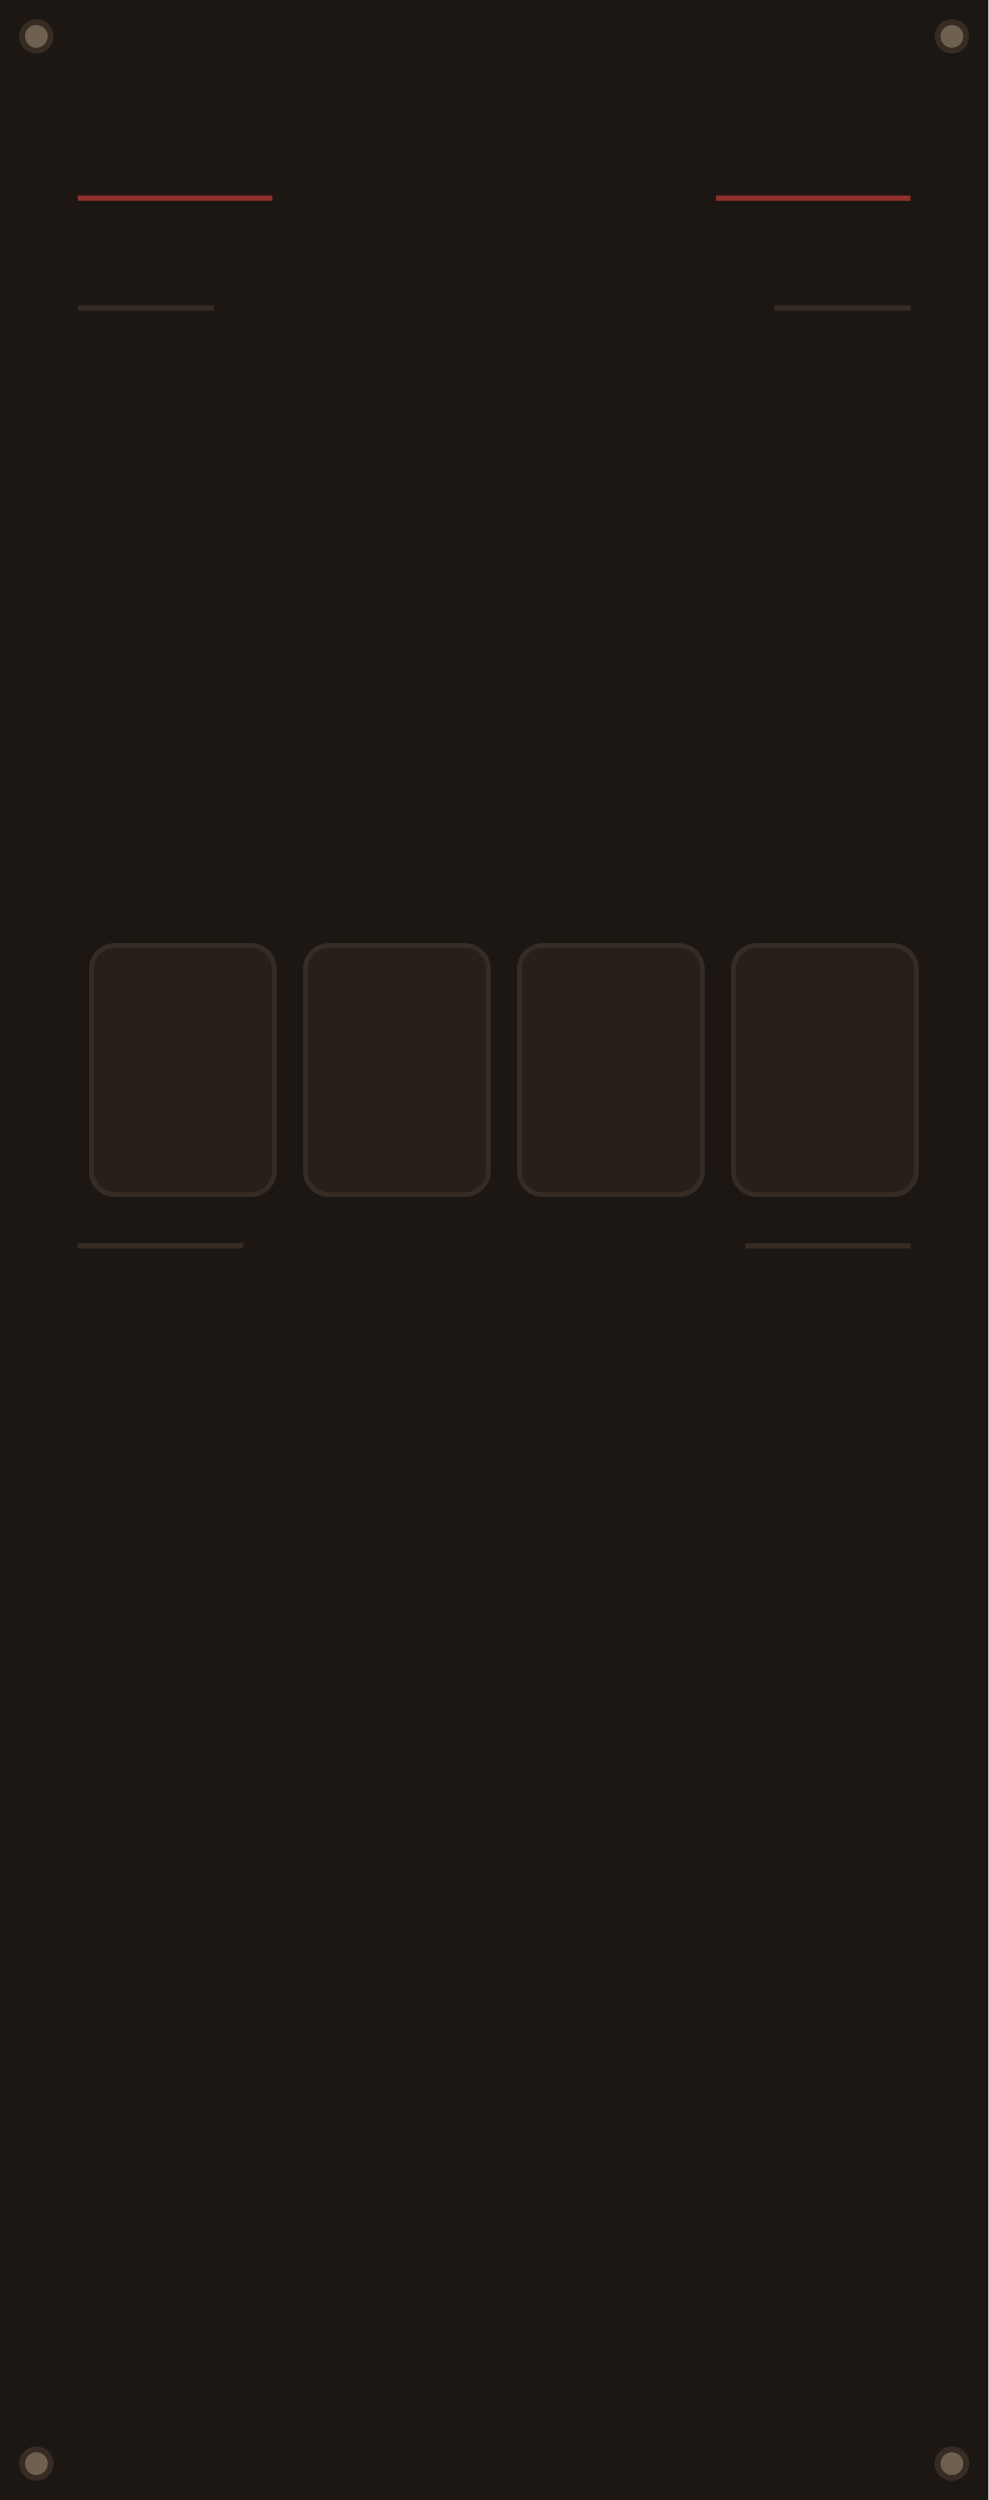
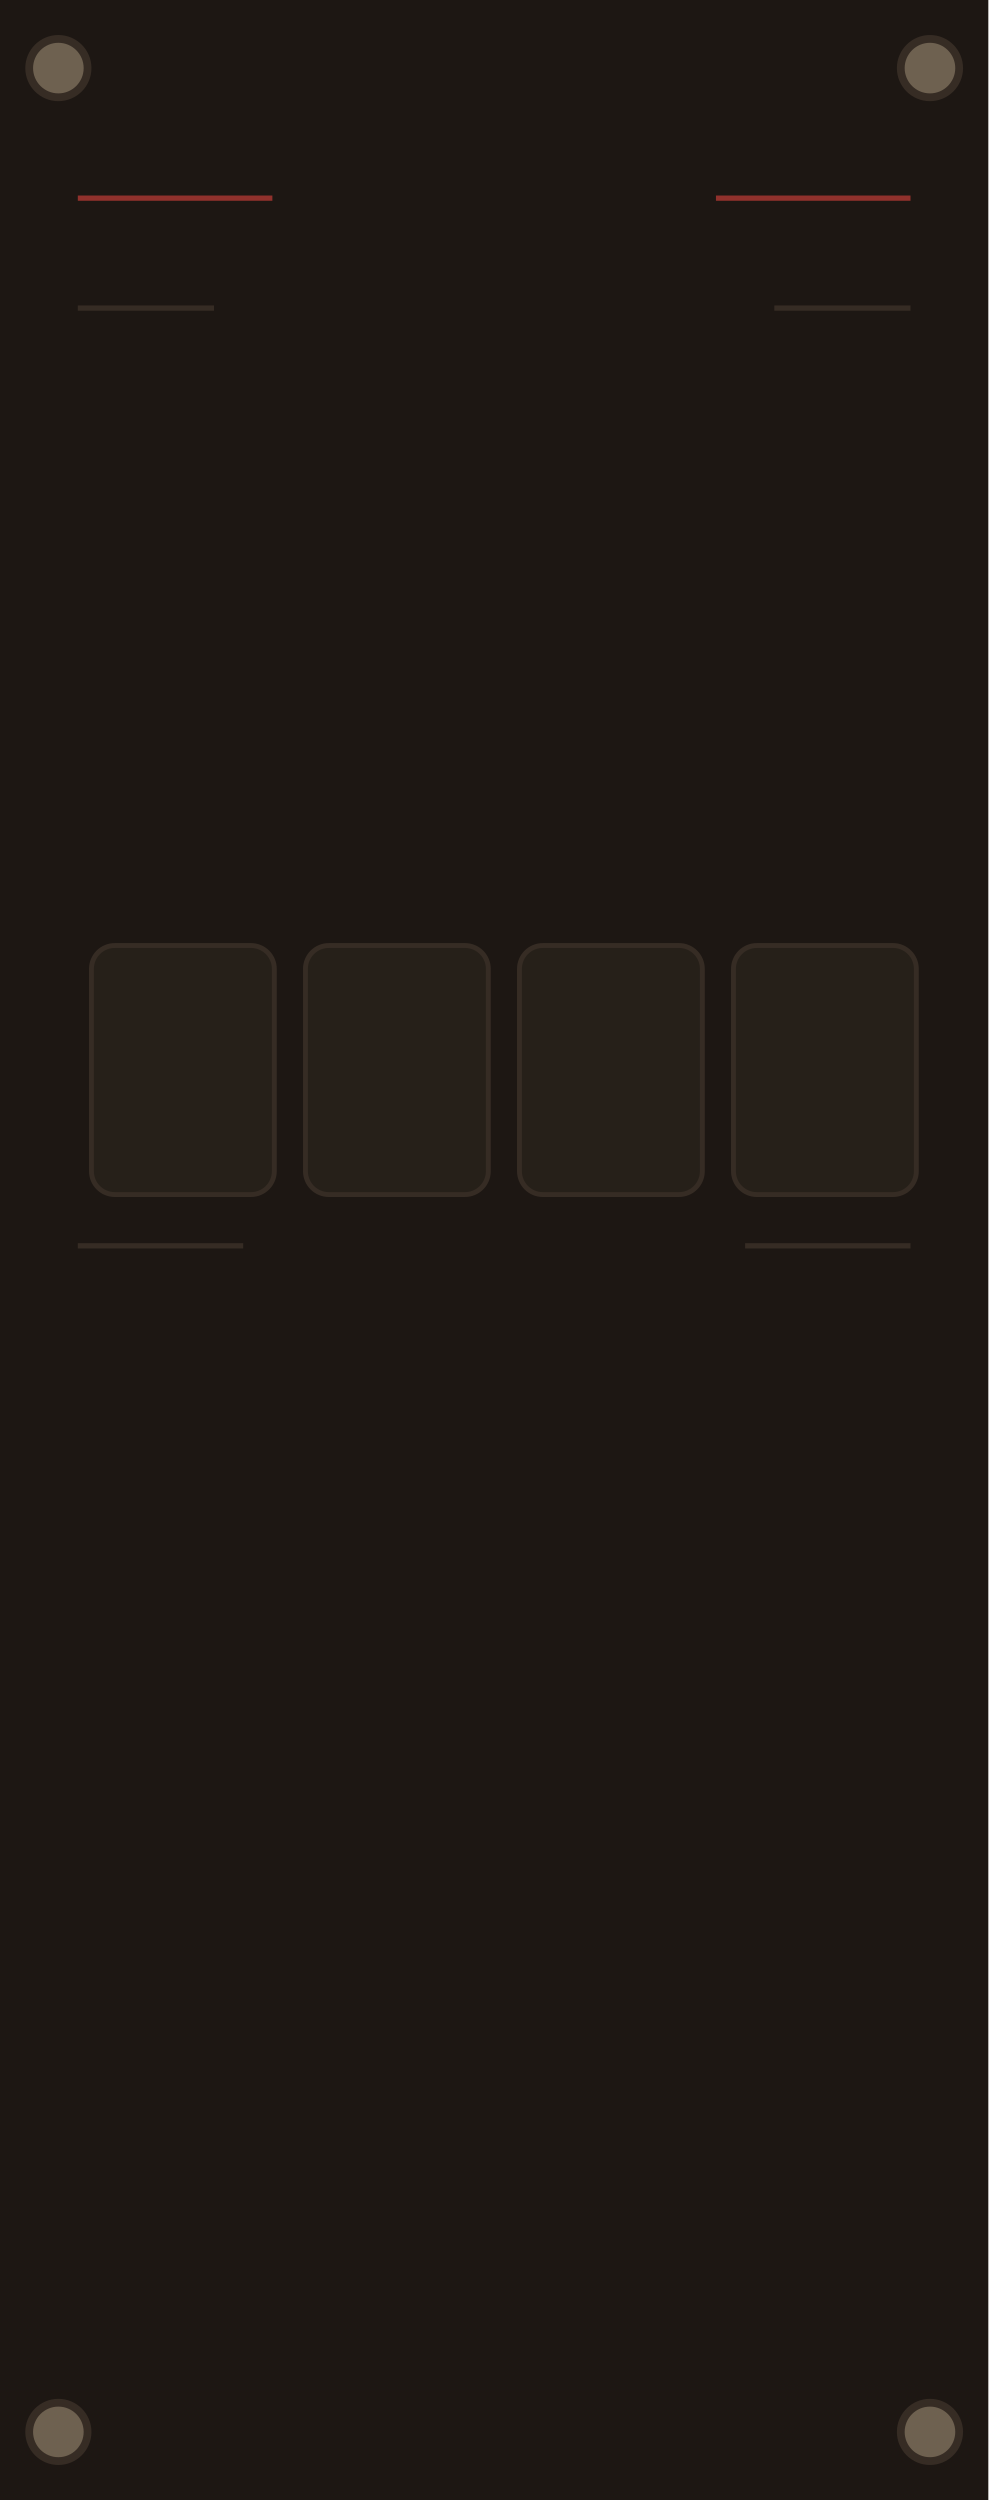
<svg xmlns="http://www.w3.org/2000/svg" width="50.8mm" height="128.5mm" viewBox="0 0 50.8 128.5">
  <rect width="50.8" height="128.5" fill="#1d1713" />
-   <circle cx="1.870" cy="1.870" r="0.735" fill="#6e6150" stroke="#362c24" stroke-width="0.3" />
-   <circle cx="48.930" cy="1.870" r="0.735" fill="#6e6150" stroke="#362c24" stroke-width="0.3" />
-   <circle cx="1.870" cy="126.630" r="0.735" fill="#6e6150" stroke="#362c24" stroke-width="0.3" />
-   <circle cx="48.930" cy="126.630" r="0.735" fill="#6e6150" stroke="#362c24" stroke-width="0.3" />
+   <circle cx="3.000" cy="3.500" r="1.5" fill="#6e6150" stroke="#362c24" stroke-width="0.4" />
+   <circle cx="47.800" cy="3.500" r="1.5" fill="#6e6150" stroke="#362c24" stroke-width="0.4" />
+   <circle cx="3.000" cy="125.000" r="1.5" fill="#6e6150" stroke="#362c24" stroke-width="0.4" />
+   <circle cx="47.800" cy="125.000" r="1.5" fill="#6e6150" stroke="#362c24" stroke-width="0.4" />
  <rect x="4" y="10.05" width="10" height="0.27" fill="#c13c36" opacity="0.7" />
  <rect x="36.8" y="10.05" width="10" height="0.27" fill="#c13c36" opacity="0.7" />
  <rect x="4" y="15.7" width="7" height="0.27" fill="#362c24" />
  <rect x="39.8" y="15.7" width="7" height="0.27" fill="#362c24" />
  <rect x="4" y="63.9" width="8.5" height="0.27" fill="#362c24" />
  <rect x="38.3" y="63.9" width="8.5" height="0.27" fill="#362c24" />
  <rect x="4.7" y="48.6" width="9.4" height="12.8" rx="1.2" fill="#262019" stroke="#362c24" stroke-width="0.25" />
  <rect x="15.7" y="48.6" width="9.4" height="12.8" rx="1.2" fill="#262019" stroke="#362c24" stroke-width="0.25" />
  <rect x="26.7" y="48.6" width="9.4" height="12.8" rx="1.2" fill="#262019" stroke="#362c24" stroke-width="0.25" />
  <rect x="37.7" y="48.6" width="9.4" height="12.8" rx="1.2" fill="#262019" stroke="#362c24" stroke-width="0.25" />
</svg>
